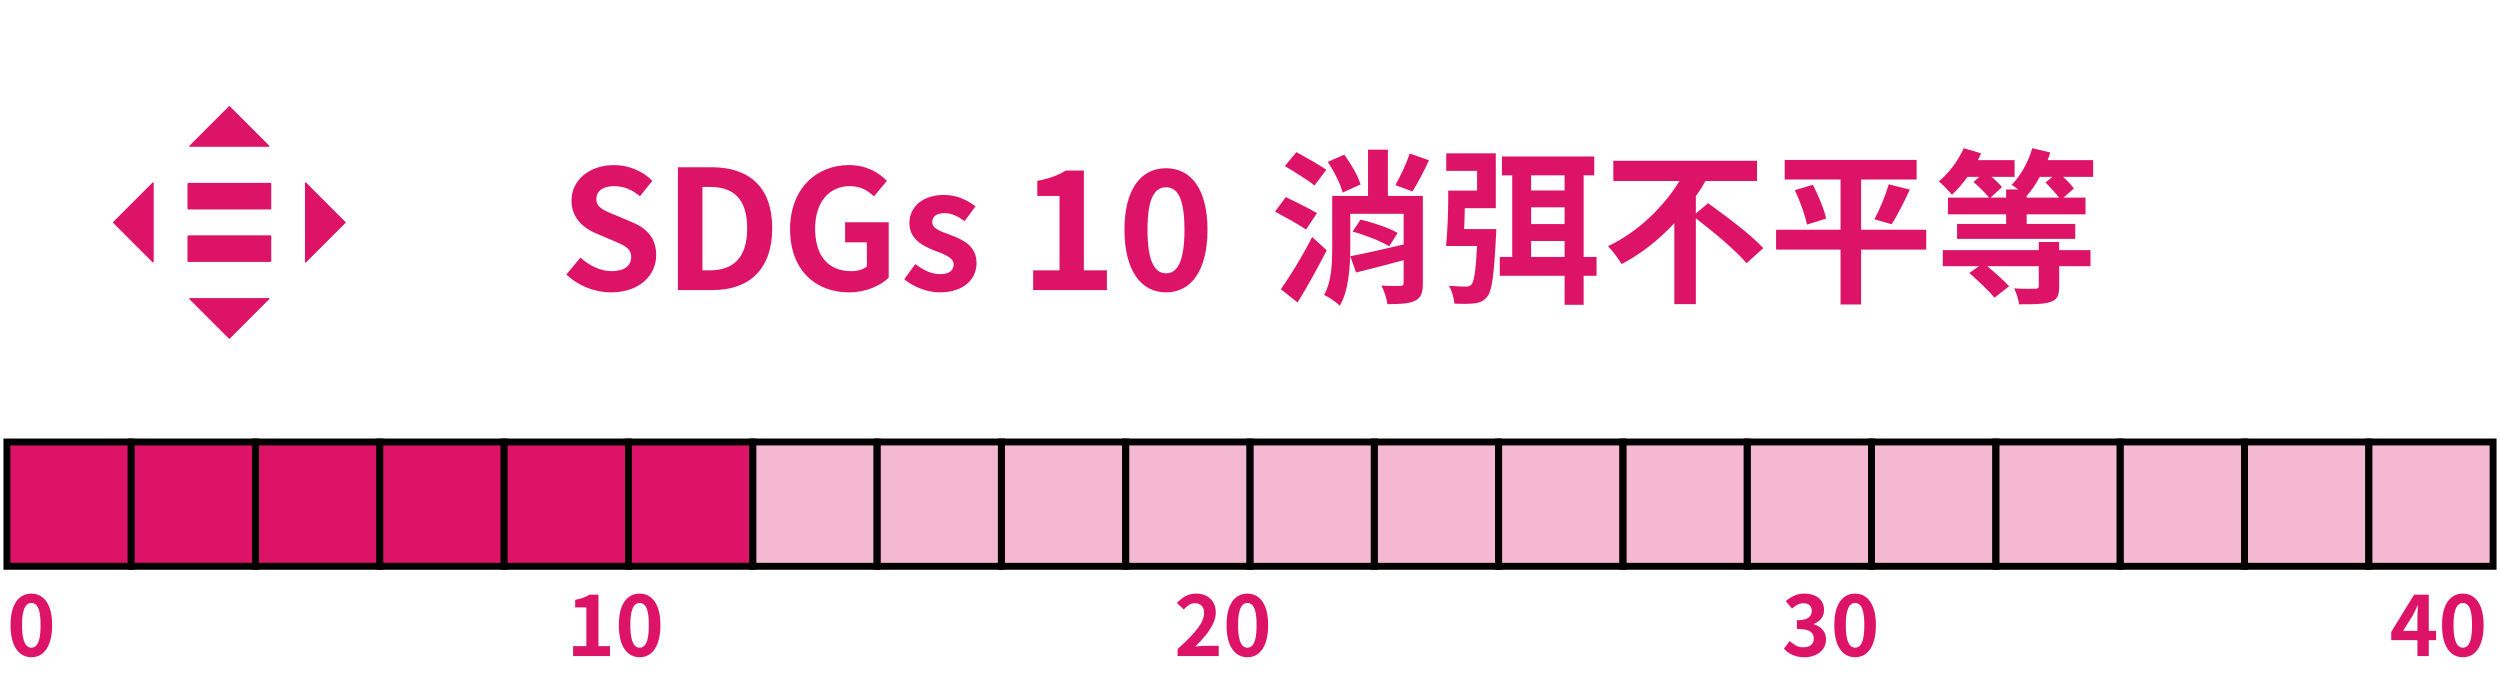
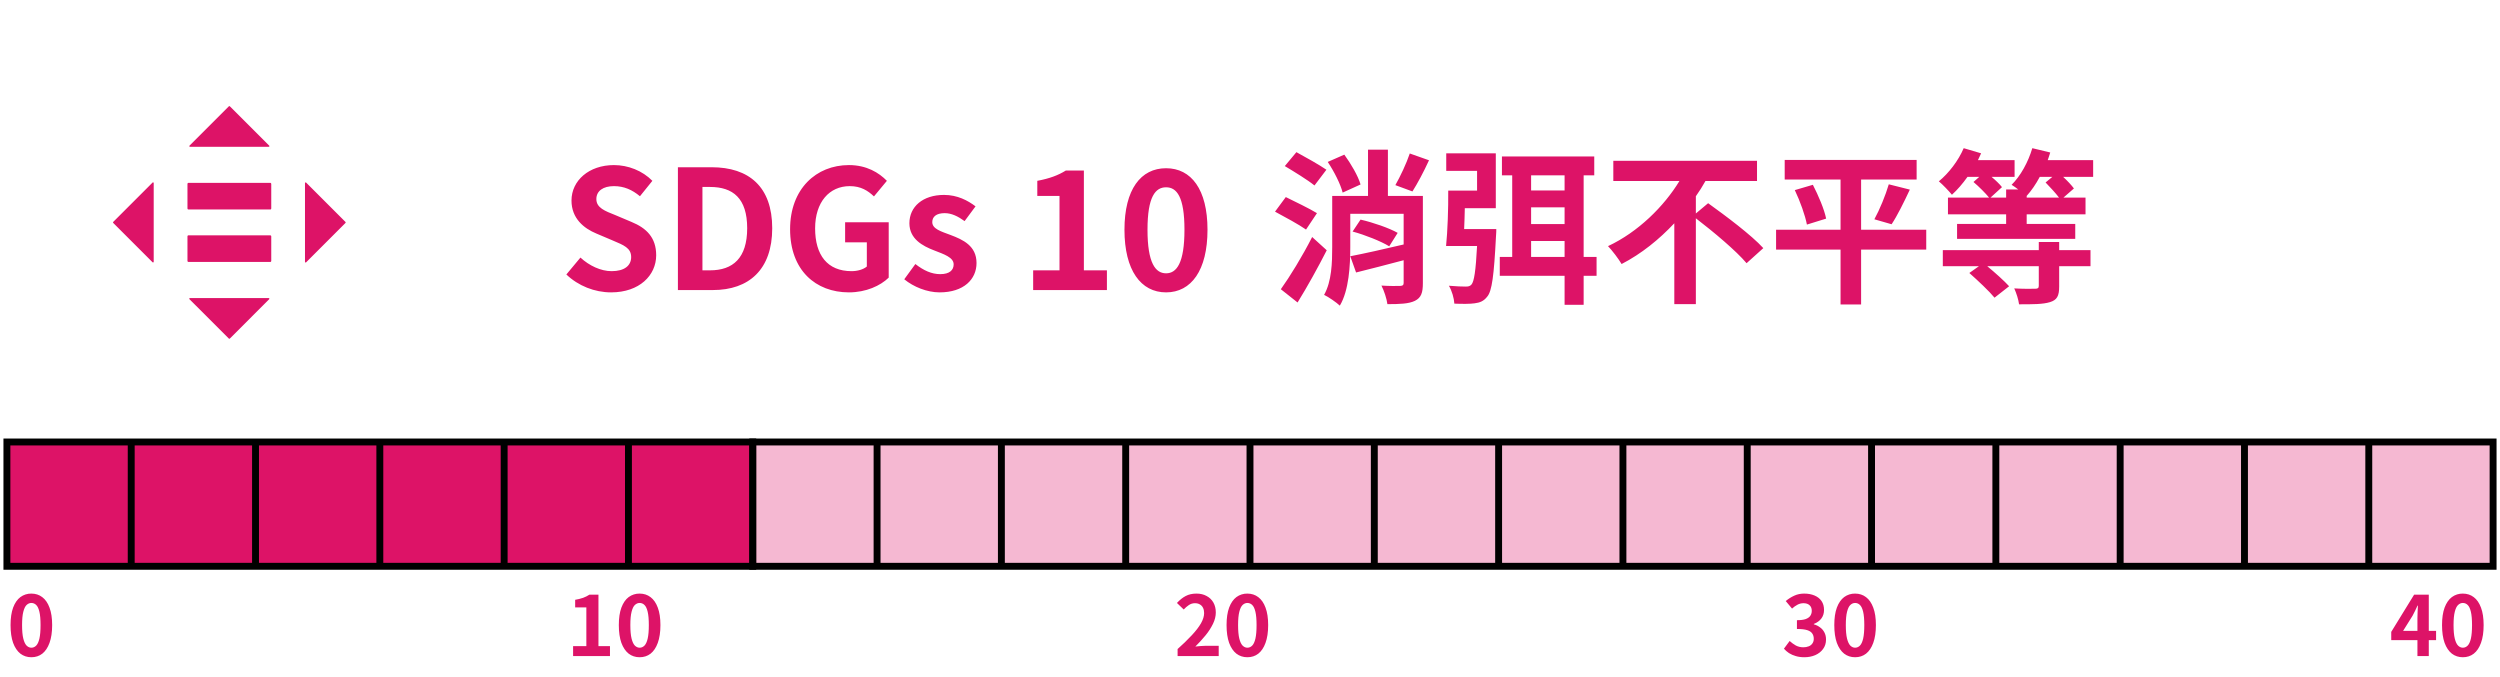
- <svg xmlns="http://www.w3.org/2000/svg" width="362" height="98" viewBox="0 0 362 98" fill="none">
-   <path d="M39.148 34.077H27.272C27.2 34.077 27.145 34.141 27.145 34.22V37.788C27.145 37.867 27.204 37.931 27.272 37.931H39.148C39.219 37.931 39.279 37.867 39.279 37.788V34.22C39.279 34.141 39.219 34.077 39.148 34.077Z" fill="#DD1367" />
-   <path d="M39.148 26.481H27.272C27.2 26.481 27.145 26.545 27.145 26.625V30.192C27.145 30.271 27.204 30.335 27.272 30.335H39.148C39.219 30.335 39.279 30.271 39.279 30.192V26.625C39.279 26.545 39.219 26.481 39.148 26.481Z" fill="#DD1367" />
-   <path d="M38.98 21.089L33.281 15.39C33.241 15.35 33.181 15.35 33.141 15.39L27.442 21.089C27.378 21.153 27.422 21.256 27.514 21.256H38.916C39.004 21.256 39.047 21.149 38.988 21.089H38.98Z" fill="#DD1367" />
-   <path d="M44.329 37.979L50.028 32.28C50.068 32.24 50.068 32.181 50.028 32.141L44.329 26.442C44.266 26.378 44.162 26.422 44.162 26.514V37.916C44.162 38.003 44.27 38.047 44.329 37.987V37.979Z" fill="#DD1367" />
-   <path d="M27.439 43.328L33.138 49.027C33.178 49.067 33.237 49.067 33.277 49.027L38.976 43.328C39.04 43.264 38.996 43.161 38.905 43.161H27.502C27.415 43.161 27.371 43.269 27.431 43.328H27.439Z" fill="#DD1367" />
-   <path d="M22.089 26.438L16.39 32.137C16.35 32.176 16.35 32.236 16.39 32.276L22.089 37.975C22.153 38.038 22.256 37.995 22.256 37.903V26.501C22.256 26.414 22.149 26.37 22.089 26.43V26.438Z" fill="#DD1367" />
-   <path d="M88.488 42.336C86.112 42.336 83.736 41.4 82.008 39.744L84.048 37.296C85.32 38.472 87 39.264 88.56 39.264C90.408 39.264 91.392 38.472 91.392 37.224C91.392 35.904 90.312 35.496 88.728 34.824L86.352 33.816C84.552 33.072 82.752 31.632 82.752 29.04C82.752 26.136 85.296 23.904 88.896 23.904C90.96 23.904 93.024 24.72 94.464 26.184L92.664 28.416C91.536 27.48 90.36 26.952 88.896 26.952C87.336 26.952 86.352 27.648 86.352 28.824C86.352 30.096 87.6 30.552 89.112 31.152L91.44 32.136C93.6 33.024 95.016 34.392 95.016 36.96C95.016 39.864 92.592 42.336 88.488 42.336ZM98.161 42V24.216H103.033C108.457 24.216 111.817 27.048 111.817 33.048C111.817 39.024 108.457 42 103.225 42H98.161ZM101.713 39.144H102.817C106.129 39.144 108.193 37.368 108.193 33.048C108.193 28.704 106.129 27.072 102.817 27.072H101.713V39.144ZM122.925 42.336C118.101 42.336 114.405 39.12 114.405 33.192C114.405 27.336 118.197 23.904 122.925 23.904C125.493 23.904 127.269 25.008 128.421 26.184L126.549 28.44C125.661 27.6 124.653 26.952 123.045 26.952C120.093 26.952 118.029 29.256 118.029 33.072C118.029 36.936 119.805 39.264 123.309 39.264C124.149 39.264 125.013 39.024 125.517 38.592V35.088H122.373V32.184H128.685V40.2C127.485 41.376 125.397 42.336 122.925 42.336ZM136.049 42.336C134.249 42.336 132.281 41.544 130.937 40.44L132.545 38.232C133.745 39.168 134.897 39.696 136.145 39.696C137.489 39.696 138.089 39.12 138.089 38.28C138.089 37.272 136.697 36.816 135.281 36.264C133.577 35.616 131.681 34.584 131.681 32.328C131.681 29.928 133.625 28.224 136.697 28.224C138.641 28.224 140.153 29.04 141.257 29.88L139.673 32.016C138.713 31.32 137.777 30.864 136.793 30.864C135.569 30.864 134.993 31.392 134.993 32.16C134.993 33.144 136.241 33.504 137.657 34.032C139.433 34.704 141.401 35.592 141.401 38.088C141.401 40.44 139.553 42.336 136.049 42.336ZM149.601 42V39.144H153.417V28.368H150.201V26.184C151.977 25.848 153.201 25.392 154.329 24.696H156.945V39.144H160.281V42H149.601ZM168.846 42.336C165.198 42.336 162.822 39.144 162.822 33.264C162.822 27.408 165.198 24.36 168.846 24.36C172.494 24.36 174.846 27.432 174.846 33.264C174.846 39.144 172.494 42.336 168.846 42.336ZM168.846 39.576C170.382 39.576 171.51 38.088 171.51 33.264C171.51 28.464 170.382 27.12 168.846 27.12C167.31 27.12 166.158 28.464 166.158 33.264C166.158 38.088 167.31 39.576 168.846 39.576Z" fill="#DD1367" />
-   <path d="M204.136 22.224L206.92 23.208C206.152 24.888 205.24 26.592 204.52 27.72L202.048 26.808C202.744 25.584 203.656 23.664 204.136 22.224ZM197.008 26.712L194.416 27.888C194.128 26.712 193.192 24.84 192.256 23.448L194.656 22.392C195.616 23.712 196.648 25.464 197.008 26.712ZM192.064 24.576L190.336 26.856C189.4 26.088 187.408 24.864 186.04 24.048L187.72 22.032C189.04 22.752 191.056 23.88 192.064 24.576ZM190.696 30.864L189.112 33.24C188.128 32.544 186.064 31.416 184.624 30.648L186.184 28.536C187.504 29.184 189.64 30.216 190.696 30.864ZM190 34.32L192.112 36.24C190.84 38.736 189.328 41.472 187.888 43.8L185.464 41.88C186.76 40.08 188.584 37.104 190 34.32ZM206.032 28.368V40.992C206.032 42.384 205.792 43.104 204.88 43.56C203.992 43.992 202.696 44.04 200.896 44.04C200.8 43.272 200.416 42.096 200.032 41.352C201.136 41.424 202.384 41.424 202.768 41.4C203.128 41.376 203.248 41.28 203.248 40.968V37.68C200.848 38.328 198.352 38.952 196.36 39.456L195.52 37.104C197.512 36.72 200.416 36.072 203.248 35.4V30.96H195.52V35.76C195.52 38.448 195.328 42.048 194.008 44.256C193.528 43.8 192.352 42.984 191.728 42.696C192.832 40.752 192.904 38.016 192.904 35.76V28.368H198.088V21.672H200.968V28.368H206.032ZM195.856 33.528L197.008 31.8C198.808 32.208 201.16 33.024 202.384 33.72L201.16 35.664C199.984 34.944 197.656 34.008 195.856 33.528ZM212.008 33.168H216.664C216.664 33.168 216.664 33.912 216.616 34.272C216.328 39.864 216.04 42.168 215.344 42.96C214.84 43.608 214.288 43.824 213.52 43.92C212.896 44.016 211.744 44.016 210.592 43.968C210.544 43.176 210.232 42.096 209.8 41.376C210.832 41.472 211.792 41.496 212.248 41.496C212.608 41.496 212.848 41.448 213.064 41.208C213.448 40.776 213.688 39.264 213.88 35.616H209.392C209.608 33.504 209.728 30.216 209.704 27.6H213.88V24.744H209.416V22.2H216.592V30.144H212.104C212.08 31.176 212.056 32.208 212.008 33.168ZM221.704 37.2H226.552V34.896H221.704V37.2ZM226.552 25.392H221.704V27.576H226.552V25.392ZM221.704 30.024V32.448H226.552V30.024H221.704ZM231.184 37.2V39.936H229.312V44.136H226.552V39.936H217.168V37.2H218.968V25.392H217.48V22.656H230.848V25.392H229.312V37.2H231.184ZM245.56 30.912L247.336 29.424C249.904 31.272 253.6 34.032 255.328 35.928L252.904 38.112C251.416 36.336 248.152 33.6 245.56 31.608V44.04H242.44V32.328C240.256 34.656 237.688 36.744 234.808 38.232C234.352 37.464 233.464 36.288 232.84 35.64C237.208 33.6 240.952 29.88 243.184 26.208H233.608V23.28H254.416V26.208H246.952C246.544 26.952 246.064 27.696 245.56 28.416V30.912ZM278.92 33.264V36.144H269.488V44.088H266.512V36.144H257.176V33.264H266.512V25.992H258.424V23.16H277.528V25.992H269.488V33.264H278.92ZM259.888 27.528L262.504 26.76C263.296 28.296 264.16 30.312 264.424 31.656L261.64 32.52C261.4 31.224 260.656 29.136 259.888 27.528ZM273.904 32.472L271.408 31.752C272.176 30.36 273.04 28.248 273.496 26.688L276.544 27.456C275.68 29.304 274.72 31.248 273.904 32.472ZM298.168 35.04V36.216H302.704V38.544H298.168V41.496C298.168 42.864 297.856 43.44 296.824 43.752C295.816 44.064 294.352 44.064 292.36 44.064C292.264 43.344 291.976 42.456 291.664 41.76C292.84 41.832 294.352 41.832 294.712 41.808C295.072 41.808 295.216 41.712 295.216 41.376V38.544H287.752C288.88 39.48 290.2 40.656 290.92 41.448L288.808 43.104C288.04 42.168 286.408 40.632 285.16 39.528L286.552 38.544H281.32V36.216H295.216V35.04H298.168ZM293.464 28.608H298.144C297.64 27.936 296.824 27.072 296.2 26.424L297.184 25.608H295.36C294.784 26.688 294.136 27.624 293.464 28.368V28.608ZM296.512 23.184H303.088V25.608H298.744C299.368 26.184 299.968 26.832 300.304 27.288L298.792 28.608H301.984V31.032H293.464V32.424H300.496V34.584H283.384V32.424H290.488V31.032H282.064V28.608H288.016C287.488 27.96 286.552 27.024 285.76 26.352L286.6 25.608H284.896C284.176 26.616 283.408 27.504 282.64 28.2C282.232 27.696 281.296 26.712 280.744 26.256C282.184 25.08 283.576 23.256 284.344 21.456L286.864 22.2C286.72 22.536 286.552 22.848 286.408 23.184H291.712V25.608H288.376C288.976 26.112 289.552 26.664 289.888 27.096L288.232 28.608H290.488V27.432H292.24C291.904 27.168 291.544 26.928 291.28 26.76C292.576 25.488 293.68 23.472 294.28 21.456L296.872 22.08C296.752 22.44 296.656 22.824 296.512 23.184Z" fill="#DD1367" />
-   <rect x="1" y="64" width="18" height="18" fill="#DD1367" stroke="black" />
-   <rect x="19" y="64" width="18" height="18" fill="#DD1367" stroke="black" />
-   <rect x="37" y="64" width="18" height="18" fill="#DD1367" stroke="black" />
-   <rect x="55" y="64" width="18" height="18" fill="#DD1367" stroke="black" />
-   <rect x="73" y="64" width="18" height="18" fill="#DD1367" stroke="black" />
-   <rect x="91" y="64" width="18" height="18" fill="#DD1367" stroke="black" />
-   <rect x="109" y="64" width="18" height="18" fill="#DD1367" fill-opacity="0.3" stroke="black" />
-   <rect x="127" y="64" width="18" height="18" fill="#DD1367" fill-opacity="0.3" stroke="black" />
-   <rect x="145" y="64" width="18" height="18" fill="#DD1367" fill-opacity="0.3" stroke="black" />
-   <rect x="163" y="64" width="18" height="18" fill="#DD1367" fill-opacity="0.3" stroke="black" />
-   <rect x="181" y="64" width="18" height="18" fill="#DD1367" fill-opacity="0.3" stroke="black" />
-   <rect x="199" y="64" width="18" height="18" fill="#DD1367" fill-opacity="0.3" stroke="black" />
-   <rect x="217" y="64" width="18" height="18" fill="#DD1367" fill-opacity="0.3" stroke="black" />
-   <rect x="235" y="64" width="18" height="18" fill="#DD1367" fill-opacity="0.3" stroke="black" />
-   <rect x="253" y="64" width="18" height="18" fill="#DD1367" fill-opacity="0.3" stroke="black" />
-   <rect x="271" y="64" width="18" height="18" fill="#DD1367" fill-opacity="0.3" stroke="black" />
-   <rect x="289" y="64" width="18" height="18" fill="#DD1367" fill-opacity="0.3" stroke="black" />
-   <rect x="307" y="64" width="18" height="18" fill="#DD1367" fill-opacity="0.3" stroke="black" />
-   <rect x="325" y="64" width="18" height="18" fill="#DD1367" fill-opacity="0.3" stroke="black" />
-   <rect x="343" y="64" width="18" height="18" fill="#DD1367" fill-opacity="0.3" stroke="black" />
-   <path d="M4.54 95.168C3.94 95.168 3.412 94.996 2.956 94.652C2.508 94.3 2.156 93.78 1.9 93.092C1.652 92.396 1.528 91.536 1.528 90.512C1.528 89.496 1.652 88.652 1.9 87.98C2.156 87.3 2.508 86.792 2.956 86.456C3.412 86.12 3.94 85.952 4.54 85.952C5.148 85.952 5.676 86.124 6.124 86.468C6.572 86.804 6.92 87.308 7.168 87.98C7.424 88.652 7.552 89.496 7.552 90.512C7.552 91.536 7.424 92.396 7.168 93.092C6.92 93.78 6.572 94.3 6.124 94.652C5.676 94.996 5.148 95.168 4.54 95.168ZM4.54 93.788C4.804 93.788 5.036 93.688 5.236 93.488C5.436 93.288 5.592 92.952 5.704 92.48C5.816 92 5.872 91.344 5.872 90.512C5.872 89.688 5.816 89.044 5.704 88.58C5.592 88.108 5.436 87.78 5.236 87.596C5.036 87.404 4.804 87.308 4.54 87.308C4.292 87.308 4.064 87.404 3.856 87.596C3.656 87.78 3.496 88.108 3.376 88.58C3.256 89.044 3.196 89.688 3.196 90.512C3.196 91.344 3.256 92 3.376 92.48C3.496 92.952 3.656 93.288 3.856 93.488C4.064 93.688 4.292 93.788 4.54 93.788Z" fill="#DD1367" />
-   <path d="M82.984 95V93.56H84.904V87.956H83.284V86.852C83.732 86.772 84.116 86.676 84.436 86.564C84.764 86.444 85.068 86.292 85.348 86.108H86.656V93.56H88.324V95H82.984ZM92.618 95.168C92.018 95.168 91.49 94.996 91.034 94.652C90.586 94.3 90.234 93.78 89.978 93.092C89.73 92.396 89.606 91.536 89.606 90.512C89.606 89.496 89.73 88.652 89.978 87.98C90.234 87.3 90.586 86.792 91.034 86.456C91.49 86.12 92.018 85.952 92.618 85.952C93.226 85.952 93.754 86.124 94.202 86.468C94.65 86.804 94.998 87.308 95.246 87.98C95.502 88.652 95.63 89.496 95.63 90.512C95.63 91.536 95.502 92.396 95.246 93.092C94.998 93.78 94.65 94.3 94.202 94.652C93.754 94.996 93.226 95.168 92.618 95.168ZM92.618 93.788C92.882 93.788 93.114 93.688 93.314 93.488C93.514 93.288 93.67 92.952 93.782 92.48C93.894 92 93.95 91.344 93.95 90.512C93.95 89.688 93.894 89.044 93.782 88.58C93.67 88.108 93.514 87.78 93.314 87.596C93.114 87.404 92.882 87.308 92.618 87.308C92.37 87.308 92.142 87.404 91.934 87.596C91.734 87.78 91.574 88.108 91.454 88.58C91.334 89.044 91.274 89.688 91.274 90.512C91.274 91.344 91.334 92 91.454 92.48C91.574 92.952 91.734 93.288 91.934 93.488C92.142 93.688 92.37 93.788 92.618 93.788Z" fill="#DD1367" />
-   <path d="M170.516 95V93.98C171.324 93.26 172.012 92.592 172.58 91.976C173.156 91.36 173.596 90.788 173.9 90.26C174.204 89.724 174.356 89.228 174.356 88.772C174.356 88.484 174.304 88.232 174.2 88.016C174.096 87.8 173.944 87.636 173.744 87.524C173.552 87.404 173.312 87.344 173.024 87.344C172.704 87.344 172.408 87.436 172.136 87.62C171.872 87.796 171.628 88.008 171.404 88.256L170.42 87.308C170.836 86.86 171.26 86.524 171.692 86.3C172.132 86.068 172.652 85.952 173.252 85.952C173.812 85.952 174.3 86.068 174.716 86.3C175.14 86.524 175.468 86.84 175.7 87.248C175.932 87.656 176.048 88.136 176.048 88.688C176.048 89.224 175.912 89.772 175.64 90.332C175.376 90.884 175.02 91.436 174.572 91.988C174.124 92.54 173.628 93.084 173.084 93.62C173.316 93.588 173.564 93.564 173.828 93.548C174.1 93.524 174.34 93.512 174.548 93.512H176.468V95H170.516ZM180.618 95.168C180.018 95.168 179.49 94.996 179.034 94.652C178.586 94.3 178.234 93.78 177.978 93.092C177.73 92.396 177.606 91.536 177.606 90.512C177.606 89.496 177.73 88.652 177.978 87.98C178.234 87.3 178.586 86.792 179.034 86.456C179.49 86.12 180.018 85.952 180.618 85.952C181.226 85.952 181.754 86.124 182.202 86.468C182.65 86.804 182.998 87.308 183.246 87.98C183.502 88.652 183.63 89.496 183.63 90.512C183.63 91.536 183.502 92.396 183.246 93.092C182.998 93.78 182.65 94.3 182.202 94.652C181.754 94.996 181.226 95.168 180.618 95.168ZM180.618 93.788C180.882 93.788 181.114 93.688 181.314 93.488C181.514 93.288 181.67 92.952 181.782 92.48C181.894 92 181.95 91.344 181.95 90.512C181.95 89.688 181.894 89.044 181.782 88.58C181.67 88.108 181.514 87.78 181.314 87.596C181.114 87.404 180.882 87.308 180.618 87.308C180.37 87.308 180.142 87.404 179.934 87.596C179.734 87.78 179.574 88.108 179.454 88.58C179.334 89.044 179.274 89.688 179.274 90.512C179.274 91.344 179.334 92 179.454 92.48C179.574 92.952 179.734 93.288 179.934 93.488C180.142 93.688 180.37 93.788 180.618 93.788Z" fill="#DD1367" />
-   <path d="M261.276 95.168C260.812 95.168 260.396 95.112 260.028 95C259.66 94.896 259.332 94.752 259.044 94.568C258.764 94.376 258.52 94.164 258.312 93.932L259.14 92.816C259.412 93.064 259.708 93.28 260.028 93.464C260.356 93.64 260.72 93.728 261.12 93.728C261.424 93.728 261.688 93.68 261.912 93.584C262.144 93.488 262.32 93.348 262.44 93.164C262.568 92.98 262.632 92.756 262.632 92.492C262.632 92.196 262.56 91.944 262.416 91.736C262.28 91.52 262.036 91.356 261.684 91.244C261.332 91.132 260.836 91.076 260.196 91.076V89.804C260.74 89.804 261.168 89.748 261.48 89.636C261.792 89.516 262.012 89.356 262.14 89.156C262.276 88.948 262.344 88.712 262.344 88.448C262.344 88.104 262.24 87.836 262.032 87.644C261.824 87.444 261.532 87.344 261.156 87.344C260.844 87.344 260.552 87.416 260.28 87.56C260.016 87.696 259.752 87.884 259.488 88.124L258.576 87.032C258.968 86.704 259.38 86.444 259.812 86.252C260.244 86.052 260.72 85.952 261.24 85.952C261.808 85.952 262.308 86.044 262.74 86.228C263.18 86.412 263.52 86.68 263.76 87.032C264 87.384 264.12 87.812 264.12 88.316C264.12 88.796 263.992 89.208 263.736 89.552C263.48 89.896 263.116 90.16 262.644 90.344V90.404C262.972 90.492 263.268 90.636 263.532 90.836C263.804 91.028 264.016 91.272 264.168 91.568C264.328 91.864 264.408 92.208 264.408 92.6C264.408 93.136 264.264 93.596 263.976 93.98C263.696 94.364 263.316 94.66 262.836 94.868C262.364 95.068 261.844 95.168 261.276 95.168ZM268.618 95.168C268.018 95.168 267.49 94.996 267.034 94.652C266.586 94.3 266.234 93.78 265.978 93.092C265.73 92.396 265.606 91.536 265.606 90.512C265.606 89.496 265.73 88.652 265.978 87.98C266.234 87.3 266.586 86.792 267.034 86.456C267.49 86.12 268.018 85.952 268.618 85.952C269.226 85.952 269.754 86.124 270.202 86.468C270.65 86.804 270.998 87.308 271.246 87.98C271.502 88.652 271.63 89.496 271.63 90.512C271.63 91.536 271.502 92.396 271.246 93.092C270.998 93.78 270.65 94.3 270.202 94.652C269.754 94.996 269.226 95.168 268.618 95.168ZM268.618 93.788C268.882 93.788 269.114 93.688 269.314 93.488C269.514 93.288 269.67 92.952 269.782 92.48C269.894 92 269.95 91.344 269.95 90.512C269.95 89.688 269.894 89.044 269.782 88.58C269.67 88.108 269.514 87.78 269.314 87.596C269.114 87.404 268.882 87.308 268.618 87.308C268.37 87.308 268.142 87.404 267.934 87.596C267.734 87.78 267.574 88.108 267.454 88.58C267.334 89.044 267.274 89.688 267.274 90.512C267.274 91.344 267.334 92 267.454 92.48C267.574 92.952 267.734 93.288 267.934 93.488C268.142 93.688 268.37 93.788 268.618 93.788Z" fill="#DD1367" />
-   <path d="M350.044 95V89.54C350.044 89.284 350.052 88.98 350.068 88.628C350.084 88.268 350.1 87.956 350.116 87.692H350.056C349.952 87.932 349.84 88.172 349.72 88.412C349.6 88.652 349.476 88.896 349.348 89.144L347.968 91.352H352.744V92.696H346.252V91.496L349.564 86.108H351.688V95H350.044ZM356.618 95.168C356.018 95.168 355.49 94.996 355.034 94.652C354.586 94.3 354.234 93.78 353.978 93.092C353.73 92.396 353.606 91.536 353.606 90.512C353.606 89.496 353.73 88.652 353.978 87.98C354.234 87.3 354.586 86.792 355.034 86.456C355.49 86.12 356.018 85.952 356.618 85.952C357.226 85.952 357.754 86.124 358.202 86.468C358.65 86.804 358.998 87.308 359.246 87.98C359.502 88.652 359.63 89.496 359.63 90.512C359.63 91.536 359.502 92.396 359.246 93.092C358.998 93.78 358.65 94.3 358.202 94.652C357.754 94.996 357.226 95.168 356.618 95.168ZM356.618 93.788C356.882 93.788 357.114 93.688 357.314 93.488C357.514 93.288 357.67 92.952 357.782 92.48C357.894 92 357.95 91.344 357.95 90.512C357.95 89.688 357.894 89.044 357.782 88.58C357.67 88.108 357.514 87.78 357.314 87.596C357.114 87.404 356.882 87.308 356.618 87.308C356.37 87.308 356.142 87.404 355.934 87.596C355.734 87.78 355.574 88.108 355.454 88.58C355.334 89.044 355.274 89.688 355.274 90.512C355.274 91.344 355.334 92 355.454 92.48C355.574 92.952 355.734 93.288 355.934 93.488C356.142 93.688 356.37 93.788 356.618 93.788Z" fill="#DD1367" />
+ <svg xmlns="http://www.w3.org/2000/svg" width="362" height="98" fill="none">
+   <path fill="#DD1367" d="M39.148 34.077H27.272c-.072 0-.127.064-.127.143v3.568c0 .08.06.143.127.143h11.876c.071 0 .13-.064.13-.143V34.22c0-.08-.059-.143-.13-.143M39.148 26.481H27.272c-.072 0-.127.064-.127.144v3.567c0 .08.06.143.127.143h11.876c.071 0 .13-.064.13-.143v-3.567c0-.08-.059-.144-.13-.144M38.98 21.09l-5.7-5.7a.096.096 0 0 0-.139 0l-5.699 5.7c-.064.063-.02.166.072.166h11.402c.088 0 .131-.107.072-.167zM44.33 37.98l5.698-5.7c.04-.04.04-.1 0-.139l-5.699-5.699c-.063-.064-.167-.02-.167.072v11.402c0 .087.108.13.167.071zM27.439 43.328l5.699 5.699c.04.04.1.04.14 0l5.698-5.699a.097.097 0 0 0-.071-.167H27.502c-.087 0-.13.108-.071.167zM22.09 26.438l-5.7 5.699c-.04.04-.04.1 0 .139l5.7 5.699c.063.063.166.02.166-.072V26.501c0-.087-.107-.13-.167-.071zM88.488 42.336c-2.376 0-4.752-.936-6.48-2.592l2.04-2.448c1.272 1.176 2.952 1.968 4.512 1.968 1.848 0 2.832-.792 2.832-2.04 0-1.32-1.08-1.728-2.664-2.4l-2.376-1.008c-1.8-.744-3.6-2.184-3.6-4.776 0-2.904 2.544-5.136 6.144-5.136 2.064 0 4.128.816 5.568 2.28l-1.8 2.232c-1.128-.936-2.304-1.464-3.768-1.464-1.56 0-2.544.696-2.544 1.872 0 1.272 1.248 1.728 2.76 2.328l2.328.984c2.16.888 3.576 2.256 3.576 4.824 0 2.904-2.424 5.376-6.528 5.376M98.161 42V24.216h4.872c5.424 0 8.784 2.832 8.784 8.832 0 5.976-3.36 8.952-8.592 8.952zm3.552-2.856h1.104c3.312 0 5.376-1.776 5.376-6.096 0-4.344-2.064-5.976-5.376-5.976h-1.104zm21.212 3.192c-4.824 0-8.52-3.216-8.52-9.144 0-5.856 3.792-9.288 8.52-9.288 2.568 0 4.344 1.104 5.496 2.28l-1.872 2.256c-.888-.84-1.896-1.488-3.504-1.488-2.952 0-5.016 2.304-5.016 6.12 0 3.864 1.776 6.192 5.28 6.192.84 0 1.704-.24 2.208-.672v-3.504h-3.144v-2.904h6.312V40.2c-1.2 1.176-3.288 2.136-5.76 2.136m13.124 0c-1.8 0-3.768-.792-5.112-1.896l1.608-2.208c1.2.936 2.352 1.464 3.6 1.464 1.344 0 1.944-.576 1.944-1.416 0-1.008-1.392-1.464-2.808-2.016-1.704-.648-3.6-1.68-3.6-3.936 0-2.4 1.944-4.104 5.016-4.104 1.944 0 3.456.816 4.56 1.656l-1.584 2.136c-.96-.696-1.896-1.152-2.88-1.152-1.224 0-1.8.528-1.8 1.296 0 .984 1.248 1.344 2.664 1.872 1.776.672 3.744 1.56 3.744 4.056 0 2.352-1.848 4.248-5.352 4.248M149.601 42v-2.856h3.816V28.368h-3.216v-2.184c1.776-.336 3-.792 4.128-1.488h2.616v14.448h3.336V42zm19.245.336c-3.648 0-6.024-3.192-6.024-9.072 0-5.856 2.376-8.904 6.024-8.904s6 3.072 6 8.904c0 5.88-2.352 9.072-6 9.072m0-2.76c1.536 0 2.664-1.488 2.664-6.312 0-4.8-1.128-6.144-2.664-6.144s-2.688 1.344-2.688 6.144c0 4.824 1.152 6.312 2.688 6.312M204.136 22.224l2.784.984c-.768 1.68-1.68 3.384-2.4 4.512l-2.472-.912c.696-1.224 1.608-3.144 2.088-4.584m-7.128 4.488-2.592 1.176c-.288-1.176-1.224-3.048-2.16-4.44l2.4-1.056c.96 1.32 1.992 3.072 2.352 4.32m-4.944-2.136-1.728 2.28c-.936-.768-2.928-1.992-4.296-2.808l1.68-2.016c1.32.72 3.336 1.848 4.344 2.544m-1.368 6.288-1.584 2.376c-.984-.696-3.048-1.824-4.488-2.592l1.56-2.112c1.32.648 3.456 1.68 4.512 2.328M190 34.32l2.112 1.92c-1.272 2.496-2.784 5.232-4.224 7.56l-2.424-1.92c1.296-1.8 3.12-4.776 4.536-7.56m16.032-5.952v12.624c0 1.392-.24 2.112-1.152 2.568-.888.432-2.184.48-3.984.48-.096-.768-.48-1.944-.864-2.688 1.104.072 2.352.072 2.736.048.36-.024.48-.12.48-.432V37.68c-2.4.648-4.896 1.272-6.888 1.776l-.84-2.352c1.992-.384 4.896-1.032 7.728-1.704v-4.44h-7.728v4.8c0 2.688-.192 6.288-1.512 8.496-.48-.456-1.656-1.272-2.28-1.56 1.104-1.944 1.176-4.68 1.176-6.936v-7.392h5.184v-6.696h2.88v6.696zm-10.176 5.16 1.152-1.728c1.8.408 4.152 1.224 5.376 1.92l-1.224 1.944c-1.176-.72-3.504-1.656-5.304-2.136m16.152-.36h4.656s0 .744-.048 1.104c-.288 5.592-.576 7.896-1.272 8.688-.504.648-1.056.864-1.824.96-.624.096-1.776.096-2.928.048-.048-.792-.36-1.872-.792-2.592 1.032.096 1.992.12 2.448.12.36 0 .6-.048.816-.288.384-.432.624-1.944.816-5.592h-4.488c.216-2.112.336-5.4.312-8.016h4.176v-2.856h-4.464V22.2h7.176v7.944h-4.488c-.024 1.032-.048 2.064-.096 3.024m9.696 4.032h4.848v-2.304h-4.848zm4.848-11.808h-4.848v2.184h4.848zm-4.848 4.632v2.424h4.848v-2.424zm9.48 7.176v2.736h-1.872v4.2h-2.76v-4.2h-9.384V37.2h1.8V25.392h-1.488v-2.736h13.368v2.736h-1.536V37.2zm14.376-6.288 1.776-1.488c2.568 1.848 6.264 4.608 7.992 6.504l-2.424 2.184c-1.488-1.776-4.752-4.512-7.344-6.504V44.04h-3.12V32.328c-2.184 2.328-4.752 4.416-7.632 5.904-.456-.768-1.344-1.944-1.968-2.592 4.368-2.04 8.112-5.76 10.344-9.432h-9.576V23.28h20.808v2.928h-7.464a24 24 0 0 1-1.392 2.208zm33.36 2.352v2.88h-9.432v7.944h-2.976v-7.944h-9.336v-2.88h9.336v-7.272h-8.088V23.16h19.104v2.832h-8.04v7.272zm-19.032-5.736 2.616-.768c.792 1.536 1.656 3.552 1.92 4.896l-2.784.864c-.24-1.296-.984-3.384-1.752-4.992m14.016 4.944-2.496-.72c.768-1.392 1.632-3.504 2.088-5.064l3.048.768c-.864 1.848-1.824 3.792-2.64 5.016m24.264 2.568v1.176h4.536v2.328h-4.536v2.952c0 1.368-.312 1.944-1.344 2.256-1.008.312-2.472.312-4.464.312-.096-.72-.384-1.608-.696-2.304 1.176.072 2.688.072 3.048.048.36 0 .504-.096.504-.432v-2.832h-7.464c1.128.936 2.448 2.112 3.168 2.904l-2.112 1.656c-.768-.936-2.4-2.472-3.648-3.576l1.392-.984h-5.232v-2.328h13.896V35.04zm-4.704-6.432h4.68c-.504-.672-1.32-1.536-1.944-2.184l.984-.816h-1.824c-.576 1.08-1.224 2.016-1.896 2.76zm3.048-5.424h6.576v2.424h-4.344c.624.576 1.224 1.224 1.56 1.68l-1.512 1.32h3.192v2.424h-8.52v1.392h7.032v2.16h-17.112v-2.16h7.104v-1.392h-8.424v-2.424h5.952c-.528-.648-1.464-1.584-2.256-2.256l.84-.744h-1.704c-.72 1.008-1.488 1.896-2.256 2.592-.408-.504-1.344-1.488-1.896-1.944 1.44-1.176 2.832-3 3.6-4.8l2.52.744c-.144.336-.312.648-.456.984h5.304v2.424h-3.336c.6.504 1.176 1.056 1.512 1.488l-1.656 1.512h2.256v-1.176h1.752a12 12 0 0 0-.96-.672c1.296-1.272 2.4-3.288 3-5.304l2.592.624c-.12.36-.216.744-.36 1.104" />
+   <path fill="#DD1367" stroke="#000" d="M1 64h18v18H1zM19 64h18v18H19zM37 64h18v18H37zM55 64h18v18H55zM73 64h18v18H73zM91 64h18v18H91z" />
+   <path fill="#DD1367" fill-opacity=".3" stroke="#000" d="M109 64h18v18h-18zM127 64h18v18h-18zM145 64h18v18h-18zM163 64h18v18h-18zM181 64h18v18h-18zM199 64h18v18h-18zM217 64h18v18h-18zM235 64h18v18h-18zM253 64h18v18h-18zM271 64h18v18h-18zM289 64h18v18h-18zM307 64h18v18h-18zM325 64h18v18h-18zM343 64h18v18h-18z" />
+   <path fill="#DD1367" d="M4.54 95.168q-.9 0-1.584-.516-.672-.528-1.056-1.56-.372-1.044-.372-2.58 0-1.524.372-2.532.384-1.02 1.056-1.524a2.6 2.6 0 0 1 1.584-.504q.912 0 1.584.516.672.504 1.044 1.512.384 1.008.384 2.532 0 1.536-.384 2.58-.372 1.032-1.044 1.56-.672.516-1.584.516m0-1.38q.396 0 .696-.3t.468-1.008q.168-.72.168-1.968 0-1.236-.168-1.932-.168-.708-.468-.984a.97.97 0 0 0-.696-.288q-.372 0-.684.288-.3.276-.48.984-.18.696-.18 1.932 0 1.248.18 1.968.18.708.48 1.008.312.3.684.3M82.984 95v-1.44h1.92v-5.604h-1.62v-1.104a7.5 7.5 0 0 0 1.152-.288q.492-.18.912-.456h1.308v7.452h1.668V95zm9.634.168q-.9 0-1.584-.516-.672-.528-1.056-1.56-.372-1.044-.372-2.58 0-1.524.372-2.532.384-1.02 1.056-1.524a2.6 2.6 0 0 1 1.584-.504q.912 0 1.584.516.672.504 1.044 1.512.384 1.008.384 2.532 0 1.536-.384 2.58-.372 1.032-1.044 1.56-.672.516-1.584.516m0-1.38q.396 0 .696-.3t.468-1.008q.168-.72.168-1.968 0-1.236-.168-1.932-.168-.708-.468-.984a.97.97 0 0 0-.696-.288q-.372 0-.684.288-.3.276-.48.984-.18.696-.18 1.932 0 1.248.18 1.968.18.708.48 1.008.312.3.684.3M170.516 95v-1.02a30 30 0 0 0 2.064-2.004q.864-.924 1.32-1.716.456-.804.456-1.488 0-.432-.156-.756a1.1 1.1 0 0 0-.456-.492q-.288-.18-.72-.18-.48 0-.888.276a4 4 0 0 0-.732.636l-.984-.948q.624-.672 1.272-1.008.66-.348 1.56-.348.84 0 1.464.348.636.336.984.948t.348 1.44q0 .804-.408 1.644a8.4 8.4 0 0 1-1.068 1.656 20 20 0 0 1-1.488 1.632q.348-.048.744-.072.408-.036.72-.036h1.92V95zm10.102.168q-.9 0-1.584-.516-.672-.528-1.056-1.56-.372-1.044-.372-2.58 0-1.524.372-2.532.384-1.02 1.056-1.524a2.6 2.6 0 0 1 1.584-.504q.912 0 1.584.516.672.504 1.044 1.512.384 1.008.384 2.532 0 1.536-.384 2.58-.372 1.032-1.044 1.56-.672.516-1.584.516m0-1.38q.396 0 .696-.3t.468-1.008q.168-.72.168-1.968 0-1.236-.168-1.932-.168-.708-.468-.984a.97.97 0 0 0-.696-.288q-.372 0-.684.288-.3.276-.48.984-.18.696-.18 1.932 0 1.248.18 1.968.18.708.48 1.008.312.3.684.3M261.276 95.168q-.696 0-1.248-.168a3.7 3.7 0 0 1-.984-.432 4 4 0 0 1-.732-.636l.828-1.116q.408.372.888.648.492.264 1.092.264a2 2 0 0 0 .792-.144 1.12 1.12 0 0 0 .72-1.092q0-.444-.216-.756-.204-.324-.732-.492t-1.488-.168v-1.272q.816 0 1.284-.168.468-.18.66-.48.204-.312.204-.708 0-.516-.312-.804-.312-.3-.876-.3-.468 0-.876.216a3.7 3.7 0 0 0-.792.564l-.912-1.092a5.3 5.3 0 0 1 1.236-.78q.648-.3 1.428-.3.852 0 1.5.276.66.276 1.02.804t.36 1.284q0 .72-.384 1.236t-1.092.792v.06q.492.132.888.432.408.288.636.732.24.444.24 1.032 0 .804-.432 1.38-.42.576-1.14.888-.708.3-1.56.3m7.342 0q-.9 0-1.584-.516-.672-.528-1.056-1.56-.372-1.044-.372-2.58 0-1.524.372-2.532.384-1.02 1.056-1.524a2.6 2.6 0 0 1 1.584-.504q.912 0 1.584.516.672.504 1.044 1.512.384 1.008.384 2.532 0 1.536-.384 2.58-.372 1.032-1.044 1.56-.672.516-1.584.516m0-1.38q.396 0 .696-.3t.468-1.008q.168-.72.168-1.968 0-1.236-.168-1.932-.168-.708-.468-.984a.97.97 0 0 0-.696-.288q-.372 0-.684.288-.3.276-.48.984-.18.696-.18 1.932 0 1.248.18 1.968.18.708.48 1.008.312.3.684.3M350.044 95v-5.46q0-.384.024-.912.024-.54.048-.936h-.06q-.156.36-.336.72t-.372.732l-1.38 2.208h4.776v1.344h-6.492v-1.2l3.312-5.388h2.124V95zm6.574.168q-.9 0-1.584-.516-.672-.528-1.056-1.56-.372-1.044-.372-2.58 0-1.524.372-2.532.384-1.02 1.056-1.524a2.6 2.6 0 0 1 1.584-.504q.912 0 1.584.516.672.504 1.044 1.512.384 1.008.384 2.532 0 1.536-.384 2.58-.372 1.032-1.044 1.56-.672.516-1.584.516m0-1.38q.396 0 .696-.3t.468-1.008q.168-.72.168-1.968 0-1.236-.168-1.932-.168-.708-.468-.984a.97.97 0 0 0-.696-.288q-.372 0-.684.288-.3.276-.48.984-.18.696-.18 1.932 0 1.248.18 1.968.18.708.48 1.008.312.3.684.3" />
</svg>
